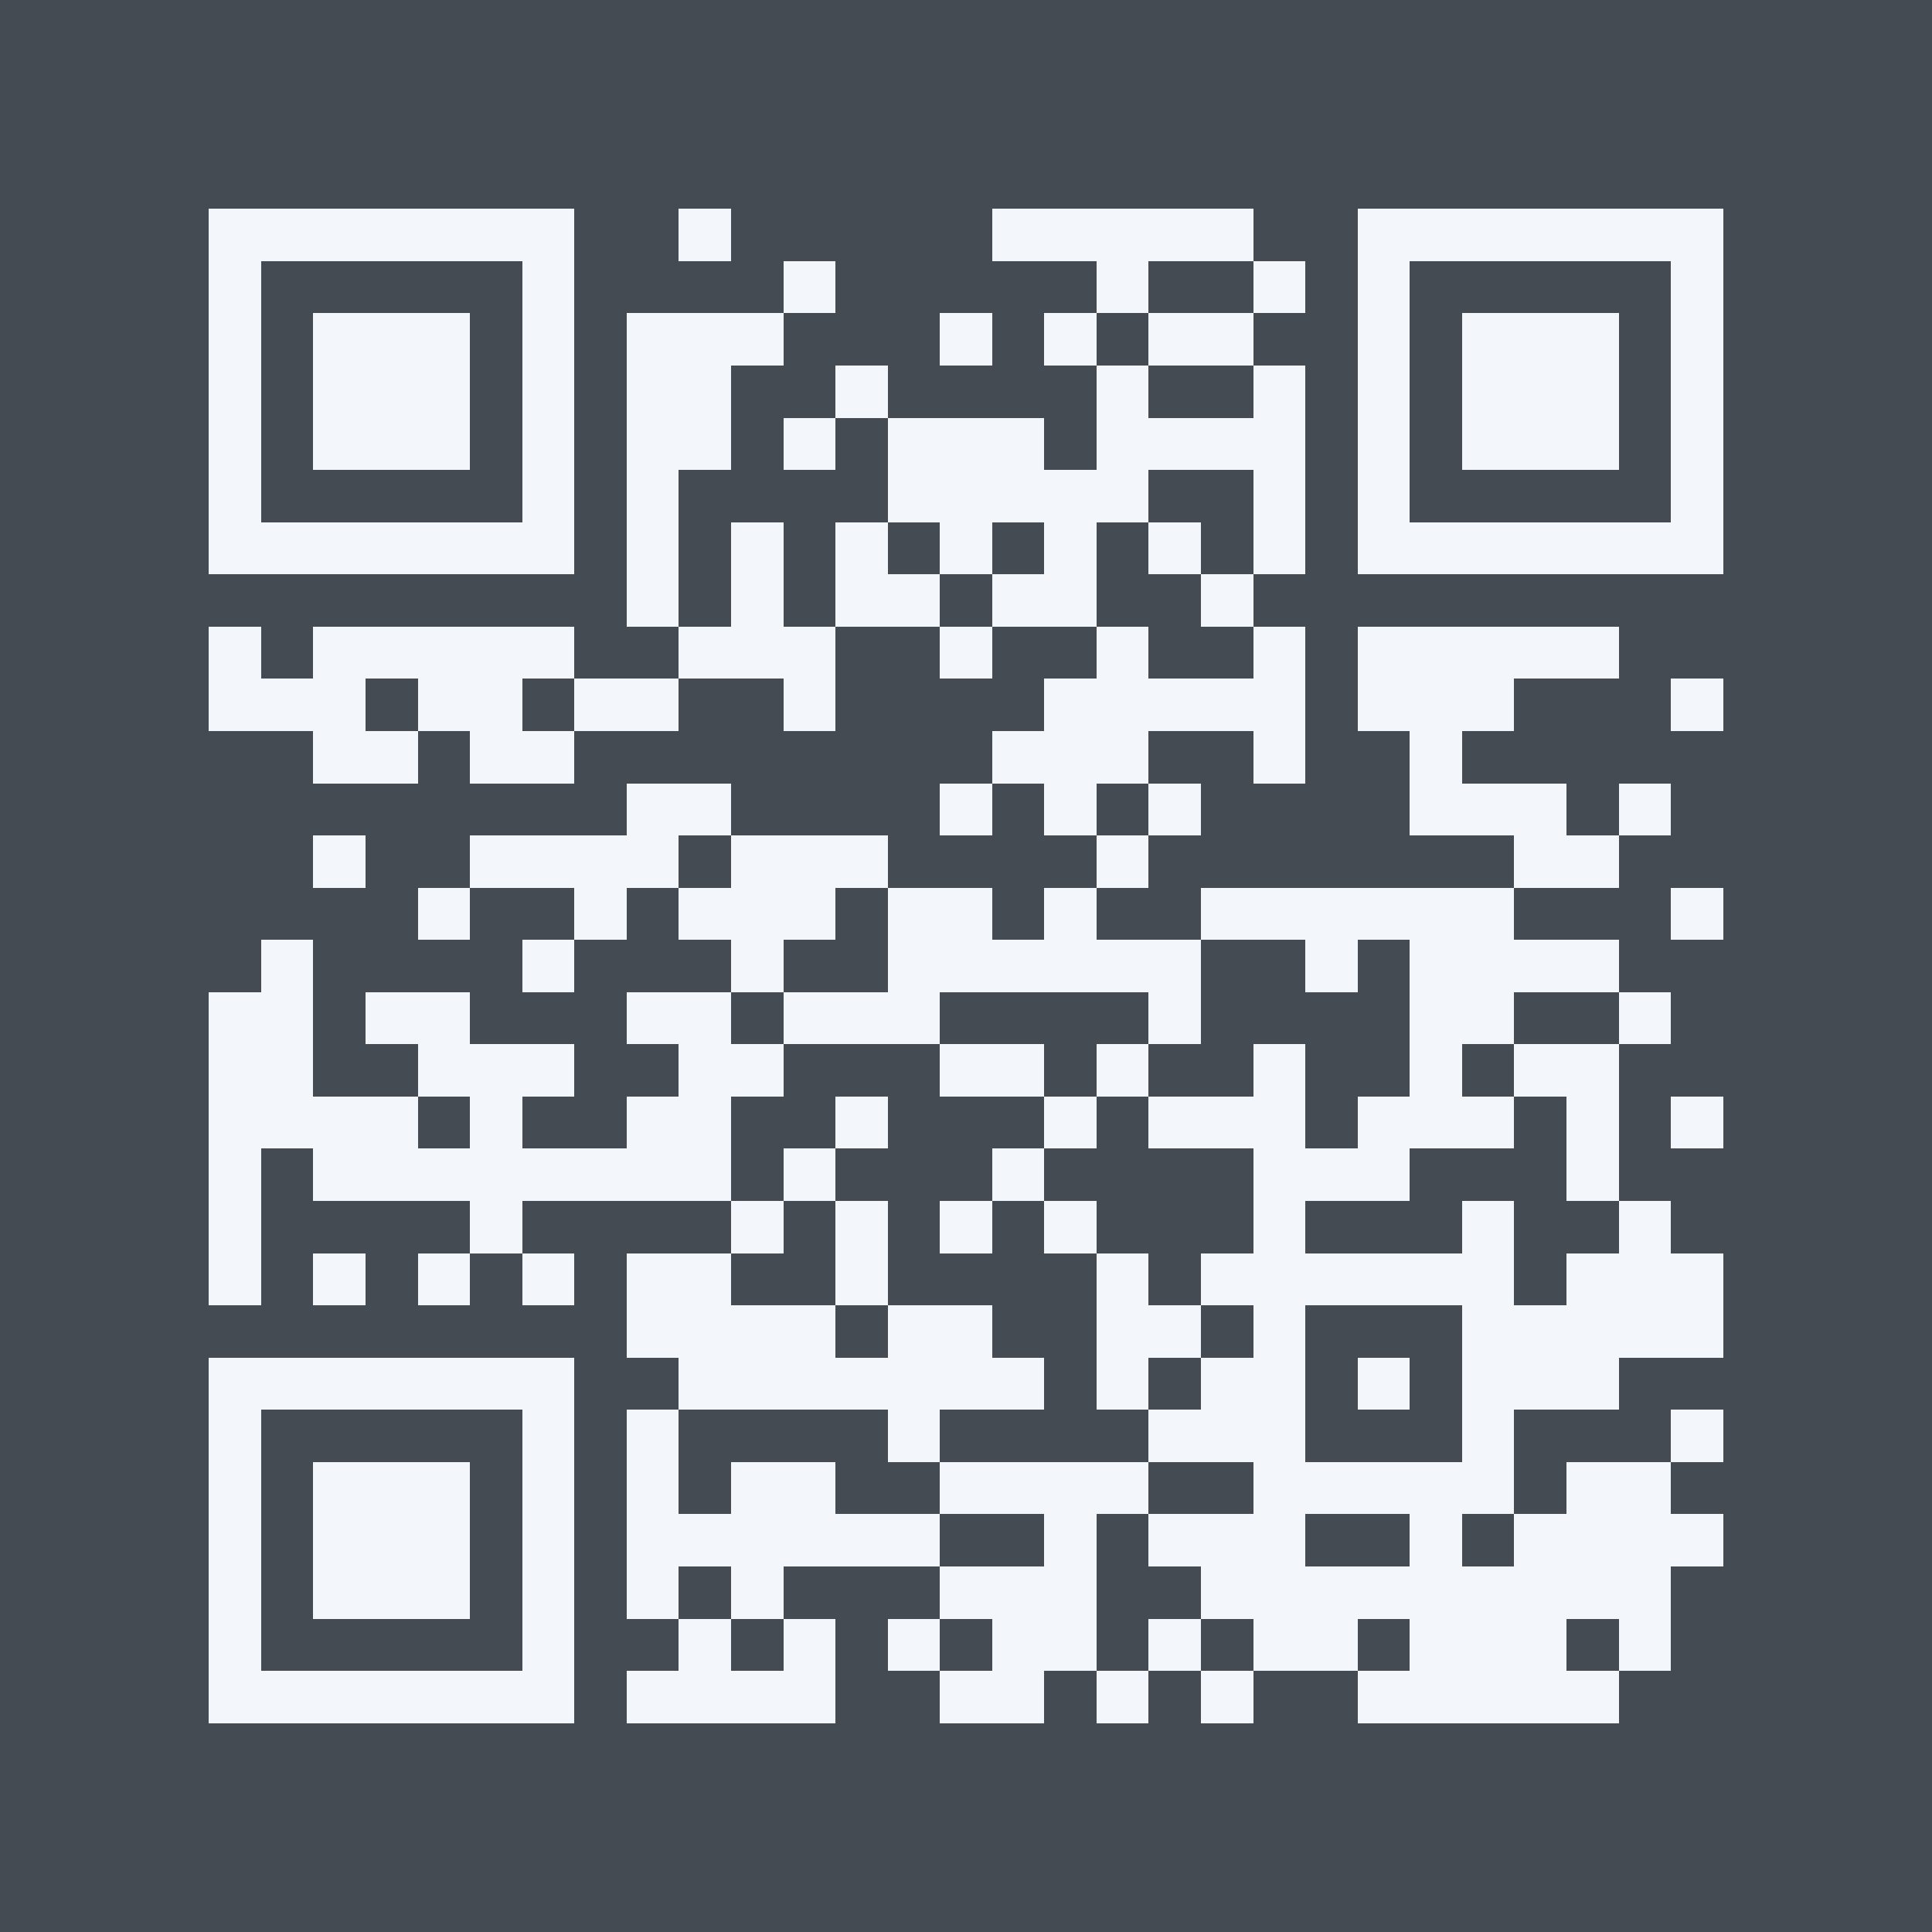
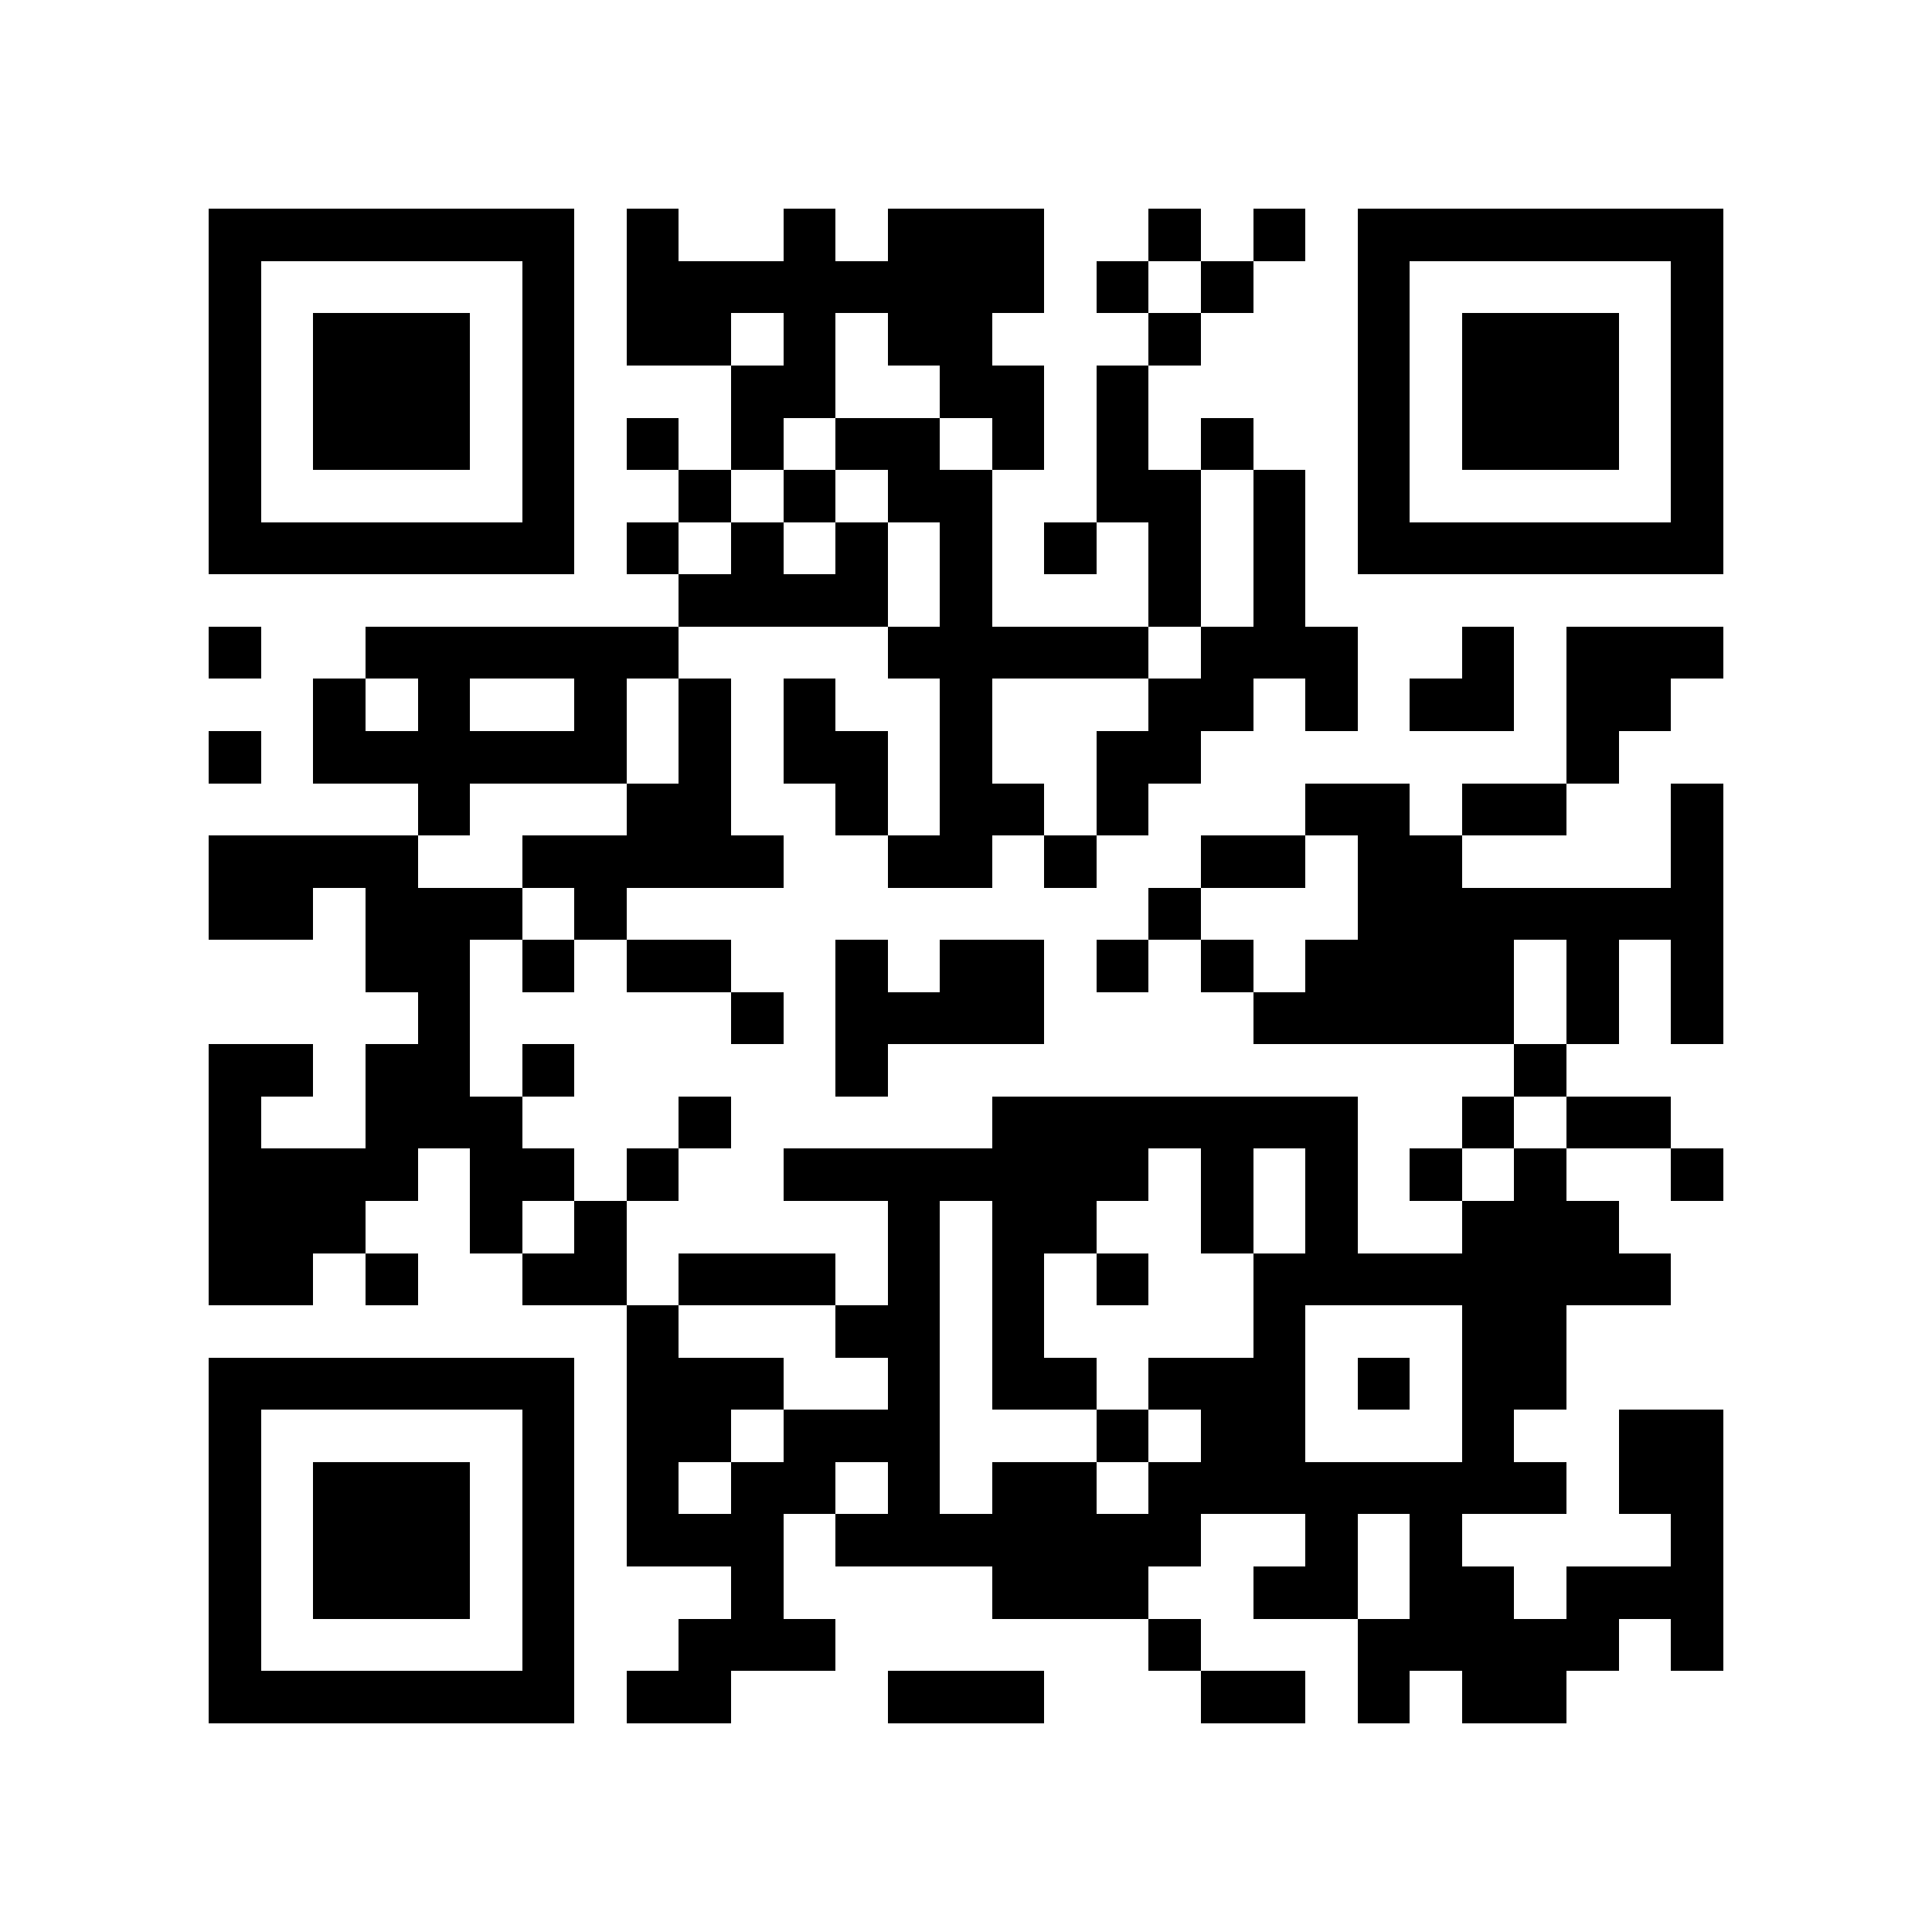
<svg xmlns="http://www.w3.org/2000/svg" viewBox="0 0 37 37" shape-rendering="crispEdges">
-   <path fill="#454b53" d="M0 0h37v37H0z" />
-   <path stroke="#f3f6fa" d="M4 4.5h7m2 0h1m5 0h5m2 0h7M4 5.5h1m5 0h1m4 0h1m5 0h1m2 0h1m1 0h1m5 0h1M4 6.5h1m1 0h3m1 0h1m1 0h3m3 0h1m1 0h1m1 0h2m2 0h1m1 0h3m1 0h1M4 7.5h1m1 0h3m1 0h1m1 0h2m2 0h1m4 0h1m2 0h1m1 0h1m1 0h3m1 0h1M4 8.5h1m1 0h3m1 0h1m1 0h2m1 0h1m1 0h3m1 0h4m1 0h1m1 0h3m1 0h1M4 9.5h1m5 0h1m1 0h1m4 0h5m2 0h1m1 0h1m5 0h1M4 10.5h7m1 0h1m1 0h1m1 0h1m1 0h1m1 0h1m1 0h1m1 0h1m1 0h7M12 11.5h1m1 0h1m1 0h2m1 0h2m2 0h1M4 12.5h1m1 0h5m2 0h3m2 0h1m2 0h1m2 0h1m1 0h5M4 13.5h3m1 0h2m1 0h2m2 0h1m4 0h5m1 0h3m3 0h1M6 14.5h2m1 0h2m8 0h3m2 0h1m2 0h1M12 15.5h2m4 0h1m1 0h1m1 0h1m4 0h3m1 0h1M6 16.5h1m2 0h4m1 0h3m4 0h1m7 0h2M8 17.5h1m2 0h1m1 0h3m1 0h2m1 0h1m2 0h6m3 0h1M5 18.5h1m4 0h1m3 0h1m2 0h6m2 0h1m1 0h4M4 19.5h2m1 0h2m3 0h2m1 0h3m4 0h1m4 0h2m2 0h1M4 20.5h2m2 0h3m2 0h2m3 0h2m1 0h1m2 0h1m2 0h1m1 0h2M4 21.5h4m1 0h1m2 0h2m2 0h1m3 0h1m1 0h3m1 0h3m1 0h1m1 0h1M4 22.5h1m1 0h8m1 0h1m3 0h1m4 0h3m3 0h1M4 23.5h1m4 0h1m4 0h1m1 0h1m1 0h1m1 0h1m3 0h1m3 0h1m2 0h1M4 24.5h1m1 0h1m1 0h1m1 0h1m1 0h2m2 0h1m4 0h1m1 0h6m1 0h3M12 25.5h4m1 0h2m2 0h2m1 0h1m3 0h5M4 26.5h7m2 0h7m1 0h1m1 0h2m1 0h1m1 0h3M4 27.5h1m5 0h1m1 0h1m4 0h1m4 0h3m3 0h1m3 0h1M4 28.5h1m1 0h3m1 0h1m1 0h1m1 0h2m2 0h4m2 0h5m1 0h2M4 29.5h1m1 0h3m1 0h1m1 0h6m2 0h1m1 0h3m2 0h1m1 0h4M4 30.5h1m1 0h3m1 0h1m1 0h1m1 0h1m3 0h3m2 0h9M4 31.5h1m5 0h1m2 0h1m1 0h1m1 0h1m1 0h2m1 0h1m1 0h2m1 0h3m1 0h1M4 32.5h7m1 0h4m2 0h2m1 0h1m1 0h1m2 0h5" />
+   <path fill="#fff" d="M0 0h37v37H0z" />
+   <path fill="#000" d="M4 4h7v1H4zM12 4h1v1H12zM15 4h1v1H15zM17 4h3v1H17zM22 4h1v1H22zM24 4h1v1H24zM26 4h7v1H26zM4 5h1v1H4zM10 5h1v1H10zM12 5h8v1H12zM21 5h1v1H21zM23 5h1v1H23zM26 5h1v1H26zM32 5h1v1H32zM4 6h1v1H4zM6 6h3v1H6zM10 6h1v1H10zM12 6h2v1H12zM15 6h1v1H15zM17 6h2v1H17zM22 6h1v1H22zM26 6h1v1H26zM28 6h3v1H28zM32 6h1v1H32zM4 7h1v1H4zM6 7h3v1H6zM10 7h1v1H10zM14 7h2v1H14zM18 7h2v1H18zM21 7h1v1H21zM26 7h1v1H26zM28 7h3v1H28zM32 7h1v1H32zM4 8h1v1H4zM6 8h3v1H6zM10 8h1v1H10zM12 8h1v1H12zM14 8h1v1H14zM16 8h2v1H16zM19 8h1v1H19zM21 8h1v1H21zM23 8h1v1H23zM26 8h1v1H26zM28 8h3v1H28zM32 8h1v1H32zM4 9h1v1H4zM10 9h1v1H10zM13 9h1v1H13zM15 9h1v1H15zM17 9h2v1H17zM21 9h2v1H21zM24 9h1v1H24zM26 9h1v1H26zM32 9h1v1H32zM4 10h7v1H4zM12 10h1v1H12zM14 10h1v1H14zM16 10h1v1H16zM18 10h1v1H18zM20 10h1v1H20zM22 10h1v1H22zM24 10h1v1H24zM26 10h7v1H26zM13 11h4v1H13zM18 11h1v1H18zM22 11h1v1H22zM24 11h1v1H24zM4 12h1v1H4zM7 12h6v1H7zM17 12h5v1H17zM23 12h3v1H23zM28 12h1v1H28zM30 12h3v1H30zM6 13h1v1H6zM8 13h1v1H8zM11 13h1v1H11zM13 13h1v1H13zM15 13h1v1H15zM18 13h1v1H18zM22 13h2v1H22zM25 13h1v1H25zM27 13h2v1H27zM30 13h2v1H30zM4 14h1v1H4zM6 14h6v1H6zM13 14h1v1H13zM15 14h2v1H15zM18 14h1v1H18zM21 14h2v1H21zM30 14h1v1H30zM8 15h1v1H8zM12 15h2v1H12zM16 15h1v1H16zM18 15h2v1H18zM21 15h1v1H21zM25 15h2v1H25zM28 15h2v1H28zM32 15h1v1H32zM4 16h4v1H4zM10 16h5v1H10zM17 16h2v1H17zM20 16h1v1H20zM23 16h2v1H23zM26 16h2v1H26zM32 16h1v1H32zM4 17h2v1H4zM7 17h3v1H7zM11 17h1v1H11zM22 17h1v1H22zM26 17h7v1H26zM7 18h2v1H7zM10 18h1v1H10zM12 18h2v1H12zM16 18h1v1H16zM18 18h2v1H18zM21 18h1v1H21zM23 18h1v1H23zM25 18h4v1H25zM30 18h1v1H30zM32 18h1v1H32zM8 19h1v1H8zM14 19h1v1H14zM16 19h4v1H16zM24 19h5v1H24zM30 19h1v1H30zM32 19h1v1H32zM4 20h2v1H4zM7 20h2v1H7zM10 20h1v1H10zM16 20h1v1H16zM29 20h1v1H29zM4 21h1v1H4zM7 21h3v1H7zM13 21h1v1H13zM19 21h7v1H19zM28 21h1v1H28zM30 21h2v1H30zM4 22h4v1H4zM9 22h2v1H9zM12 22h1v1H12zM15 22h7v1H15zM23 22h1v1H23zM25 22h1v1H25zM27 22h1v1H27zM29 22h1v1H29zM32 22h1v1H32zM4 23h3v1H4zM9 23h1v1H9zM11 23h1v1H11zM17 23h1v1H17zM19 23h2v1H19zM23 23h1v1H23zM25 23h1v1H25zM28 23h3v1H28zM4 24h2v1H4zM7 24h1v1H7zM10 24h2v1H10zM13 24h3v1H13zM17 24h1v1H17zM19 24h1v1H19zM21 24h1v1H21zM24 24h8v1H24zM12 25h1v1H12zM16 25h2v1H16zM19 25h1v1H19zM24 25h1v1H24zM28 25h2v1H28zM4 26h7v1H4zM12 26h3v1H12zM17 26h1v1H17zM19 26h2v1H19zM22 26h3v1H22zM26 26h1v1H26zM28 26h2v1H28zM4 27h1v1H4zM10 27h1v1H10zM12 27h2v1H12zM15 27h3v1H15zM21 27h1v1H21zM23 27h2v1H23zM28 27h1v1H28zM31 27h2v1H31zM4 28h1v1H4zM6 28h3v1H6zM10 28h1v1H10zM12 28h1v1H12zM14 28h2v1H14zM17 28h1v1H17zM19 28h2v1H19zM22 28h8v1H22zM31 28h2v1H31zM4 29h1v1H4zM6 29h3v1H6zM10 29h1v1H10zM12 29h3v1H12zM16 29h7v1H16zM25 29h1v1H25zM27 29h1v1H27zM32 29h1v1H32zM4 30h1v1H4zM6 30h3v1H6zM10 30h1v1H10zM14 30h1v1H14zM19 30h3v1H19zM24 30h2v1H24zM27 30h2v1H27zM30 30h3v1H30zM4 31h1v1H4zM10 31h1v1H10zM13 31h3v1H13zM22 31h1v1H22zM26 31h5v1H26zM32 31h1v1H32zM4 32h7v1H4zM12 32h2v1H12zM17 32h3v1H17zM23 32h2v1H23zM26 32h1v1H26zM28 32h2v1H28z" />
</svg>
